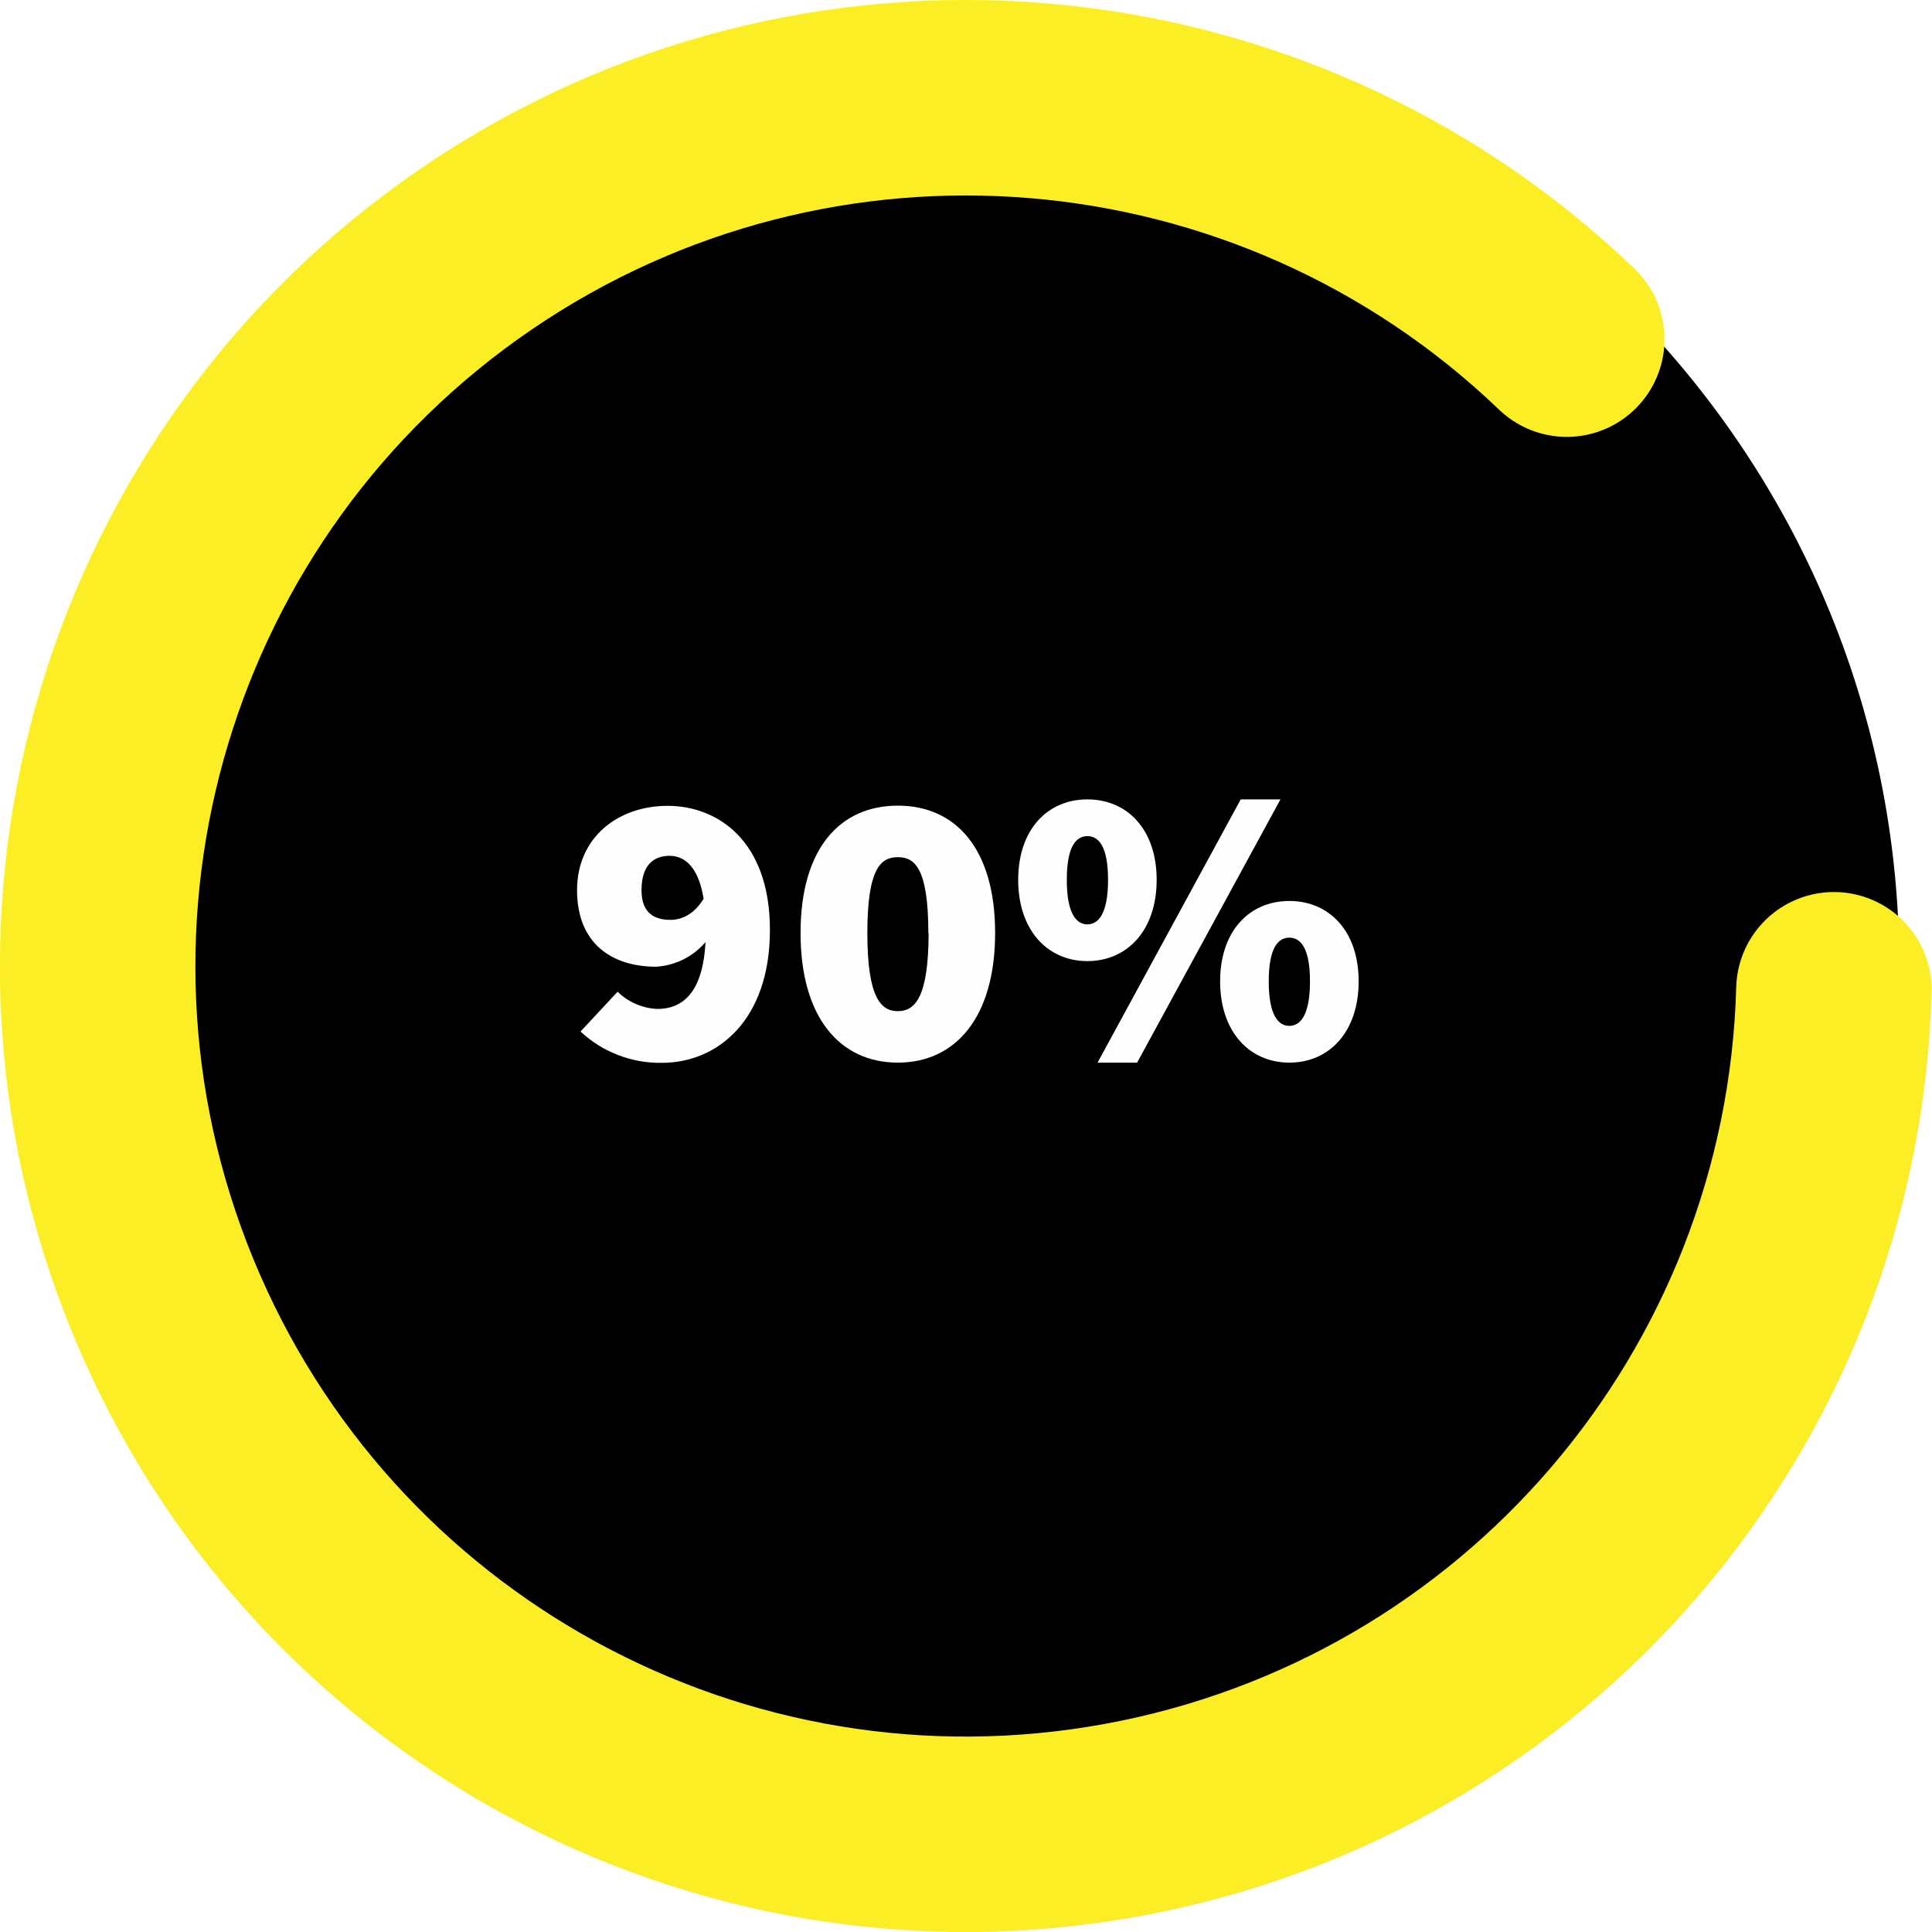
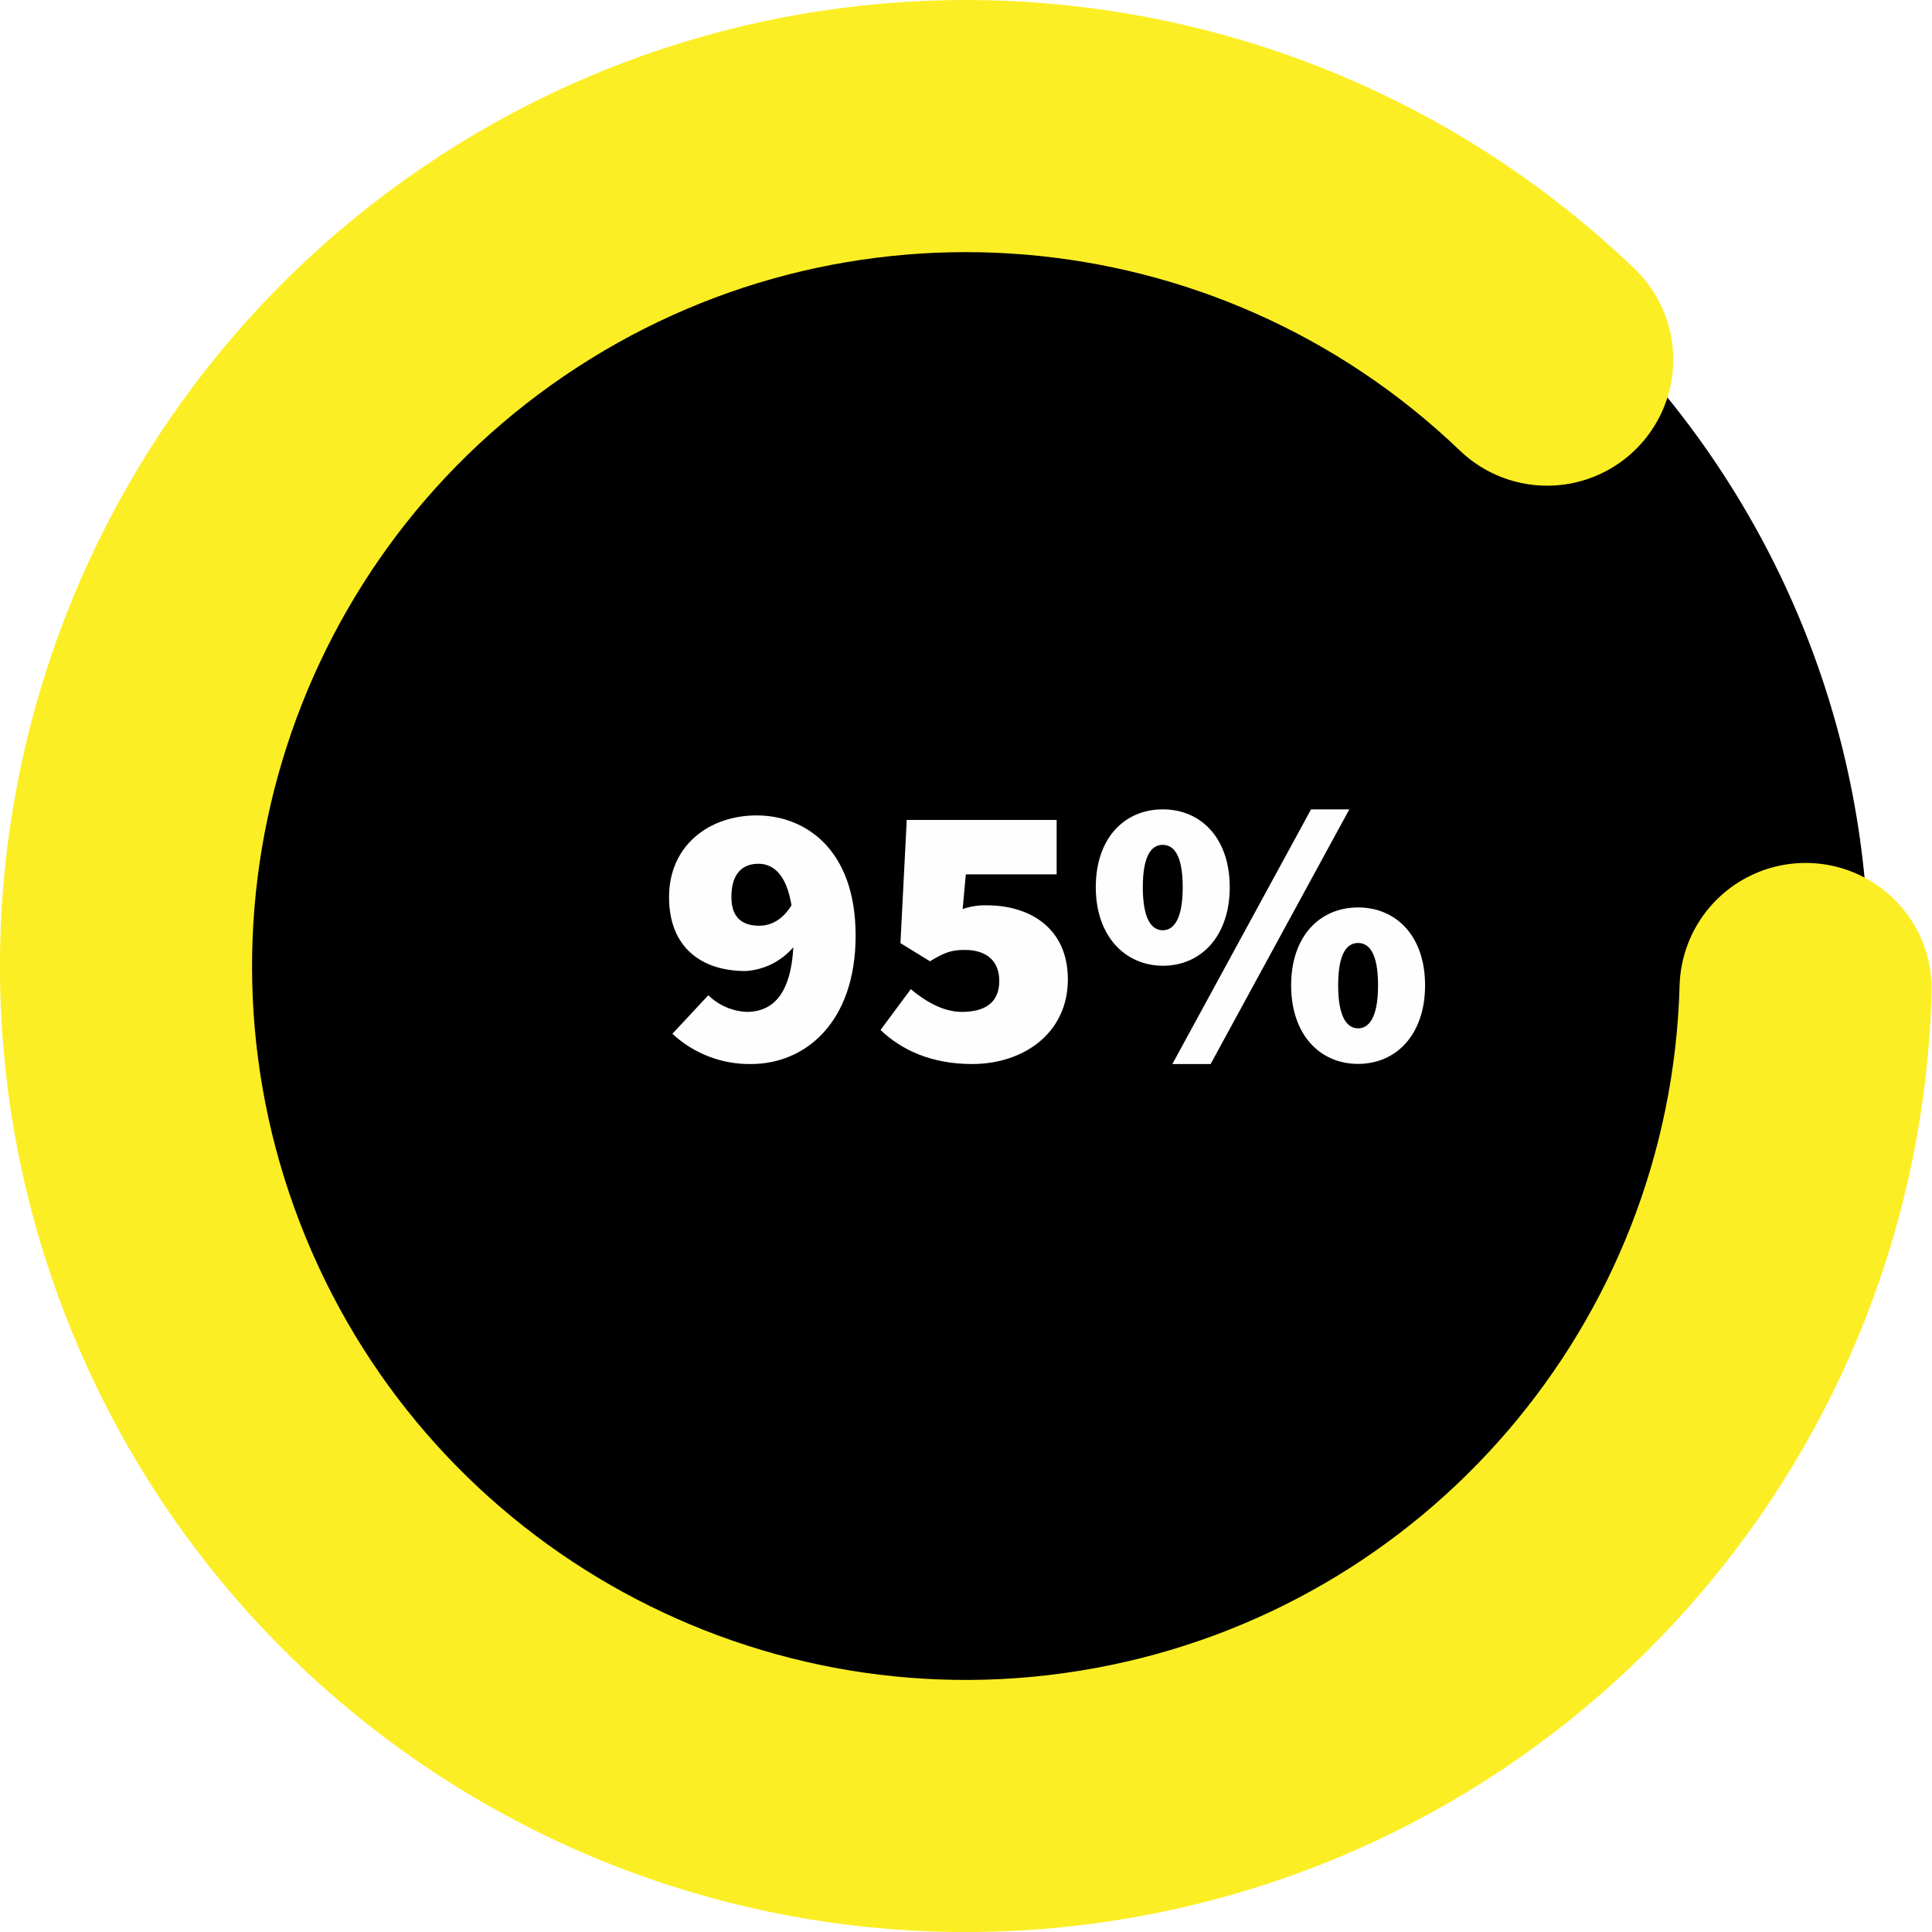
- <svg xmlns="http://www.w3.org/2000/svg" id="Layer_1" data-name="Layer 1" viewBox="0 0 296.45 296.5">
+ <svg xmlns="http://www.w3.org/2000/svg" id="Layer_1" data-name="Layer 1" viewBox="0 0 306.45 306.5">
  <defs>
-     <style>.cls-1{fill:none;stroke:#fcee25;stroke-linecap:round;stroke-miterlimit:10;stroke-width:30px;}.cls-2{fill:#fffeff;}</style>
+     <style>.cls-1{fill:none;stroke:#fcee25;stroke-linecap:round;stroke-miterlimit:10;stroke-width:40px;}.cls-2{fill:#fffeff;}</style>
  </defs>
-   <rect x="4.98" y="5" width="286.5" height="286.5" rx="143.25" />
-   <path class="cls-1" d="M588.94,295.59a133.25,133.25,0,1,1-41-99.85" transform="translate(-307.49 -143.69)" />
-   <path class="cls-2" d="M396.58,302l5.69-6.11a9.36,9.36,0,0,0,6.08,2.64c4.3,0,7.46-3,7.46-12.11,0-9.47-3.1-11.39-5.57-11.39-2.27,0-4.3,1.26-4.3,5.28,0,3.65,2.15,4.55,4.43,4.55,1.9,0,3.86-1,5.31-3.59l.51,6.47a10.82,10.82,0,0,1-8,4.31c-6.83,0-12.14-3.59-12.14-11.74s6.32-12.95,13.91-12.95,15.69,5.28,15.69,19.06-8,20.38-16.58,20.38A17.89,17.89,0,0,1,396.58,302Z" transform="translate(-307.49 -143.69)" />
-   <path class="cls-2" d="M430.35,286.87c0-13,6.08-19.54,14.93-19.54s14.93,6.59,14.93,19.54-6.08,19.9-14.93,19.9S430.35,299.88,430.35,286.87Zm19.61,0c0-10.07-2.15-11.63-4.68-11.63s-4.68,1.56-4.68,11.63,2.15,12,4.68,12S450,296.94,450,286.87Z" transform="translate(-307.49 -143.69)" />
-   <path class="cls-2" d="M463.75,278.72c0-7.79,4.55-12.35,10.62-12.35S485,270.93,485,278.72s-4.56,12.47-10.63,12.47S463.75,286.51,463.75,278.72Zm13.79,0c0-5.28-1.52-6.71-3.17-6.71s-3.16,1.43-3.16,6.71,1.52,6.83,3.16,6.83S477.54,284,477.54,278.72Zm20.36-12.35H504l-22,40.4h-6.07Zm-3.16,27.93c0-7.79,4.55-12.34,10.62-12.34S516,286.51,516,294.3s-4.55,12.47-10.63,12.47S494.74,302.09,494.74,294.3Zm13.79,0c0-5.27-1.52-6.71-3.17-6.71s-3.16,1.44-3.16,6.71,1.52,6.83,3.16,6.83S508.53,299.58,508.53,294.3Z" transform="translate(-307.49 -143.69)" />
+   <rect x="9.98" y="10" width="286.5" height="286.5" rx="143.25" />
+   <path class="cls-1" d="M588.94,295.59a133.25,133.25,0,1,1-41-99.85" transform="translate(-302.49 -138.69)" />
+   <path class="cls-2" d="M409.16,302.69l5.7-6.11a9.32,9.32,0,0,0,6.07,2.64c4.3,0,7.46-3,7.46-12.11,0-9.47-3.1-11.39-5.57-11.39-2.27,0-4.3,1.26-4.3,5.28,0,3.65,2.15,4.55,4.43,4.55,1.9,0,3.86-1,5.31-3.59l.51,6.47a10.82,10.82,0,0,1-8,4.31c-6.83,0-12.14-3.59-12.14-11.74s6.32-12.95,13.91-12.95,15.69,5.27,15.69,19.06-8,20.38-16.57,20.38A17.9,17.9,0,0,1,409.16,302.69Z" transform="translate(-302.49 -138.69)" />
+   <path class="cls-2" d="M442.18,302.09l4.8-6.47c2.41,2,5.19,3.6,8.1,3.6,3.79,0,5.94-1.56,5.94-4.92s-2.27-4.91-5.44-4.91c-2.15,0-3.16.36-5.56,1.8l-4.68-2.88,1-19.54h23.78v8.63H455.71l-.5,5.51a10.64,10.64,0,0,1,3.79-.6c7,0,12.9,3.72,12.9,11.75,0,8.51-7,13.43-15.18,13.43C450.14,307.49,445.46,305.21,442.18,302.09Z" transform="translate(-302.49 -138.69)" />
+   <path class="cls-2" d="M476.33,279.44c0-7.79,4.55-12.35,10.62-12.35s10.63,4.56,10.63,12.35S493,291.9,487,291.9,476.33,287.23,476.33,279.44Zm13.79,0c0-5.28-1.52-6.72-3.17-6.72s-3.16,1.44-3.16,6.72,1.52,6.83,3.16,6.83S490.12,284.71,490.12,279.44Zm20.36-12.35h6.07l-22,40.4h-6.07ZM507.32,295c0-7.79,4.55-12.35,10.62-12.35s10.63,4.56,10.63,12.35-4.55,12.47-10.63,12.47S507.32,302.81,507.32,295Zm13.79,0c0-5.27-1.52-6.71-3.17-6.71s-3.16,1.44-3.16,6.71,1.52,6.83,3.16,6.83S521.11,300.29,521.11,295Z" transform="translate(-302.49 -138.69)" />
</svg>
